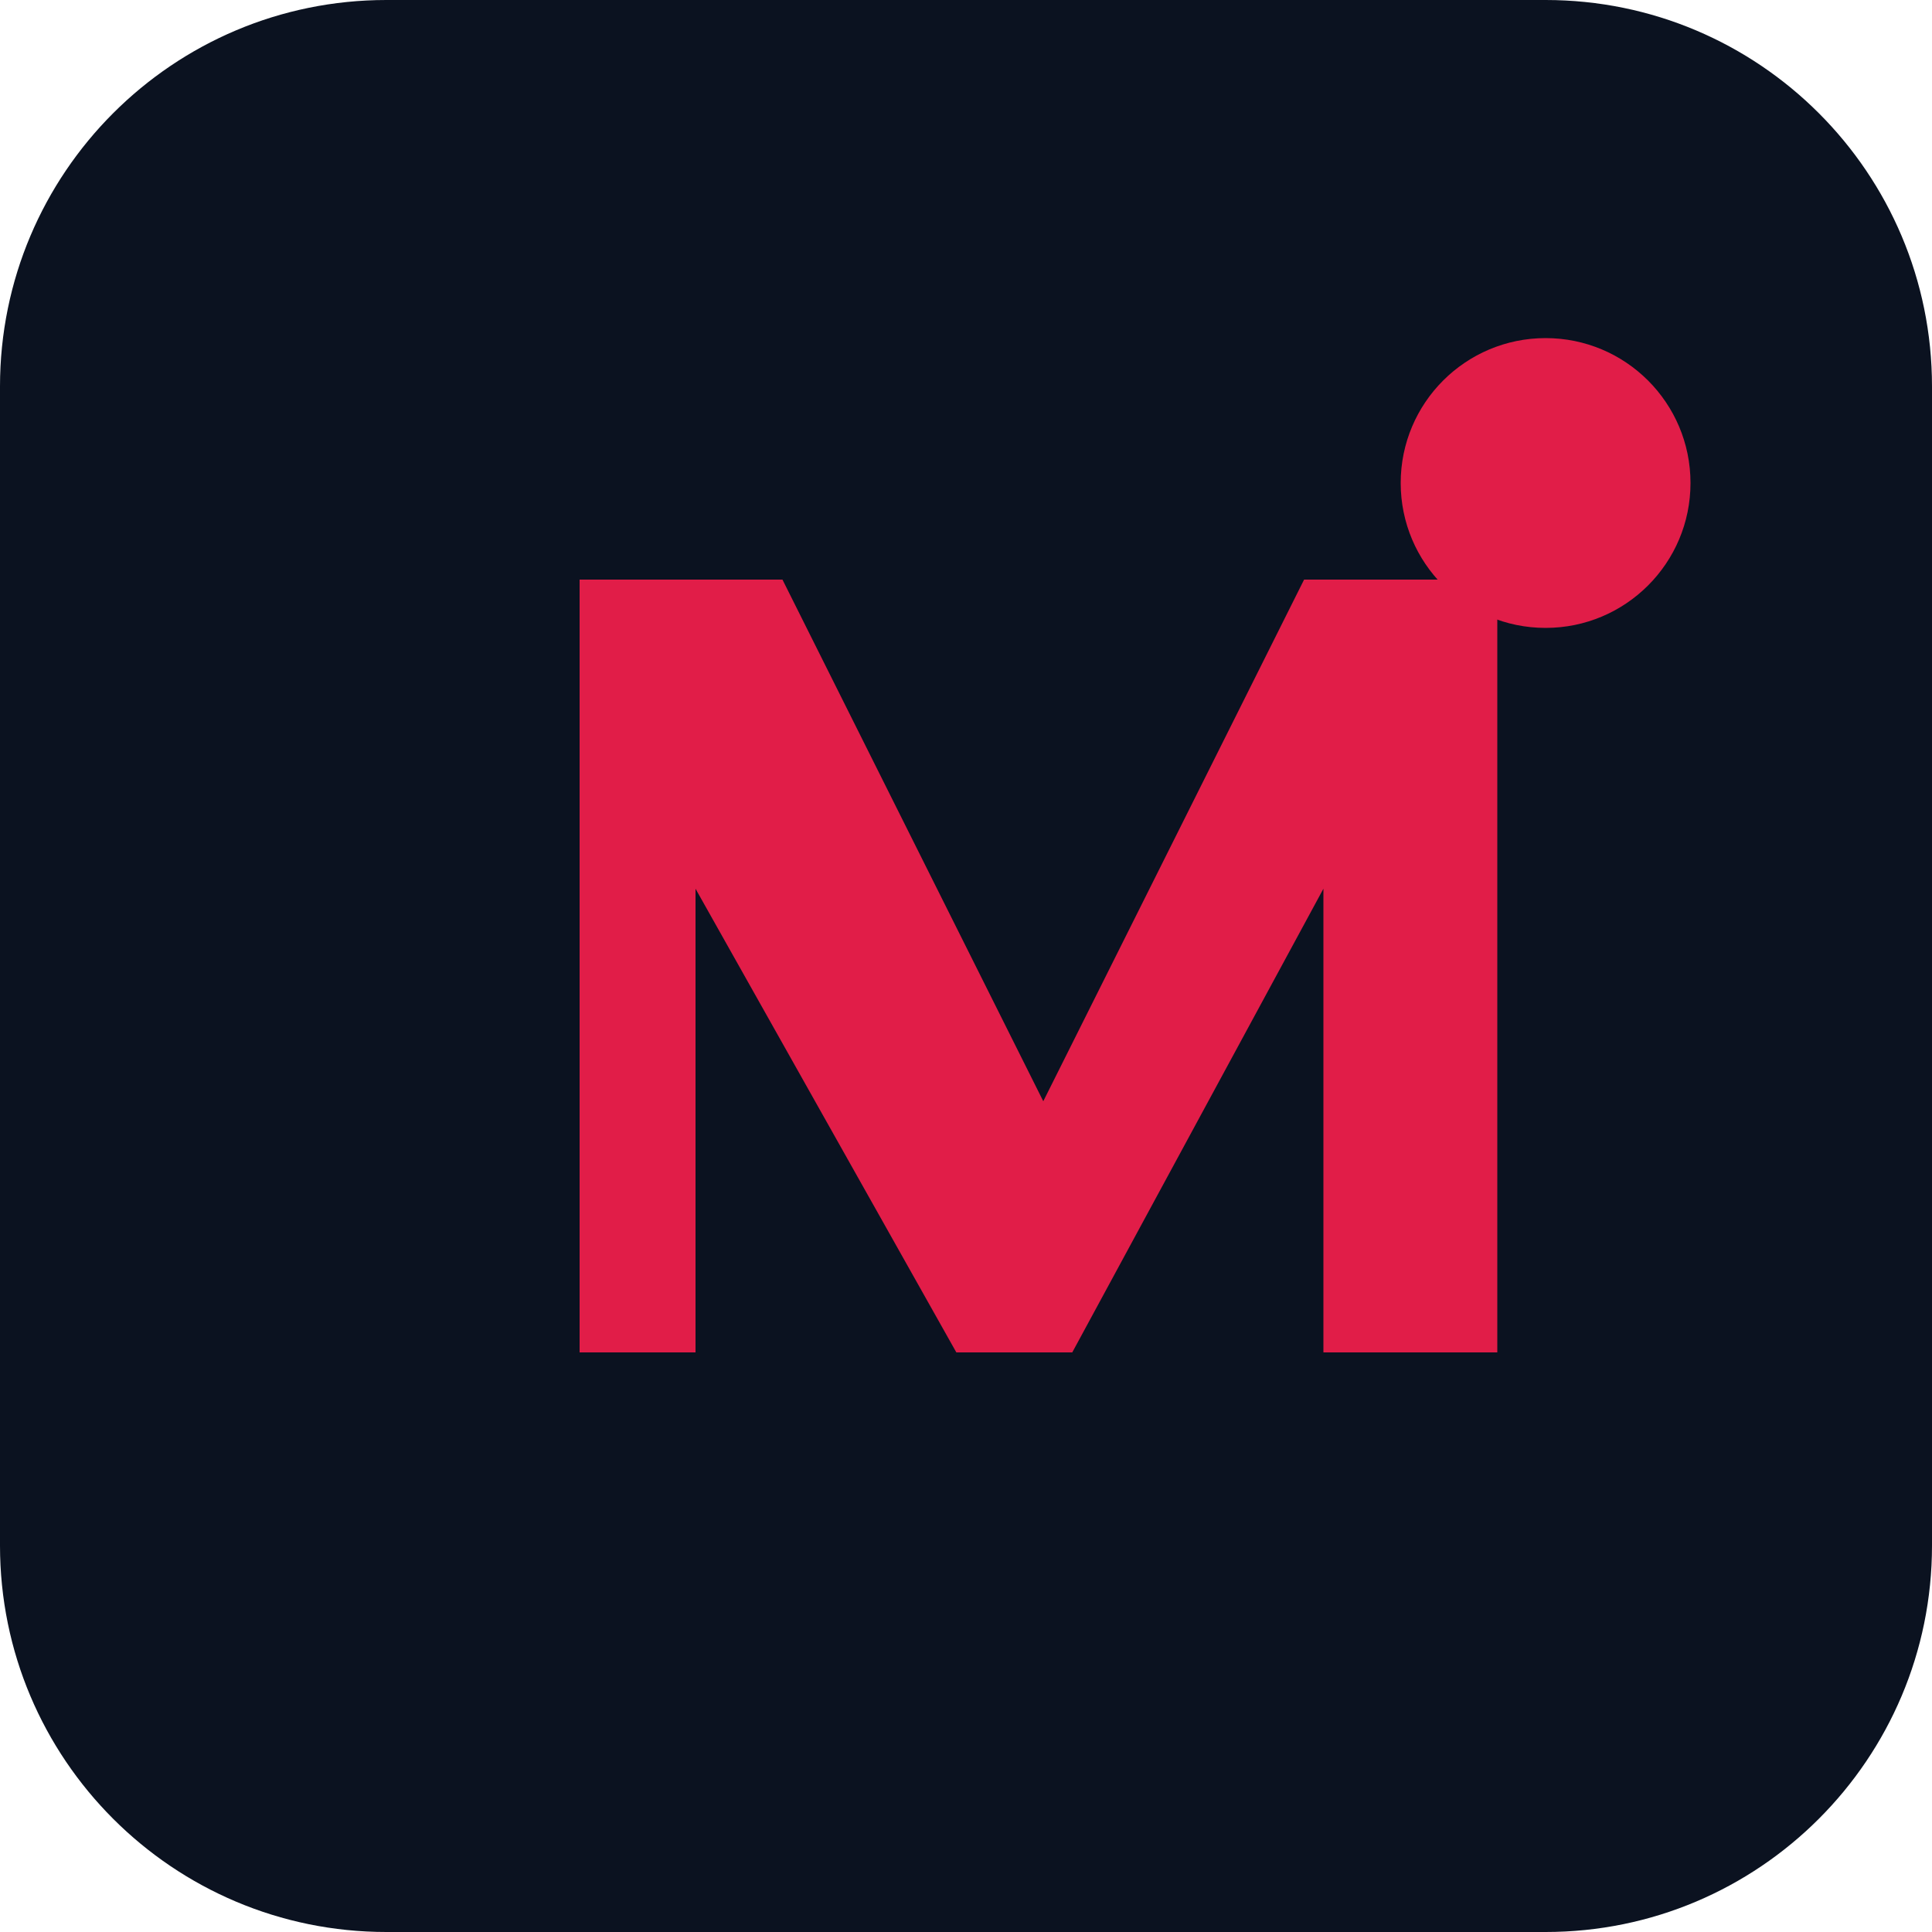
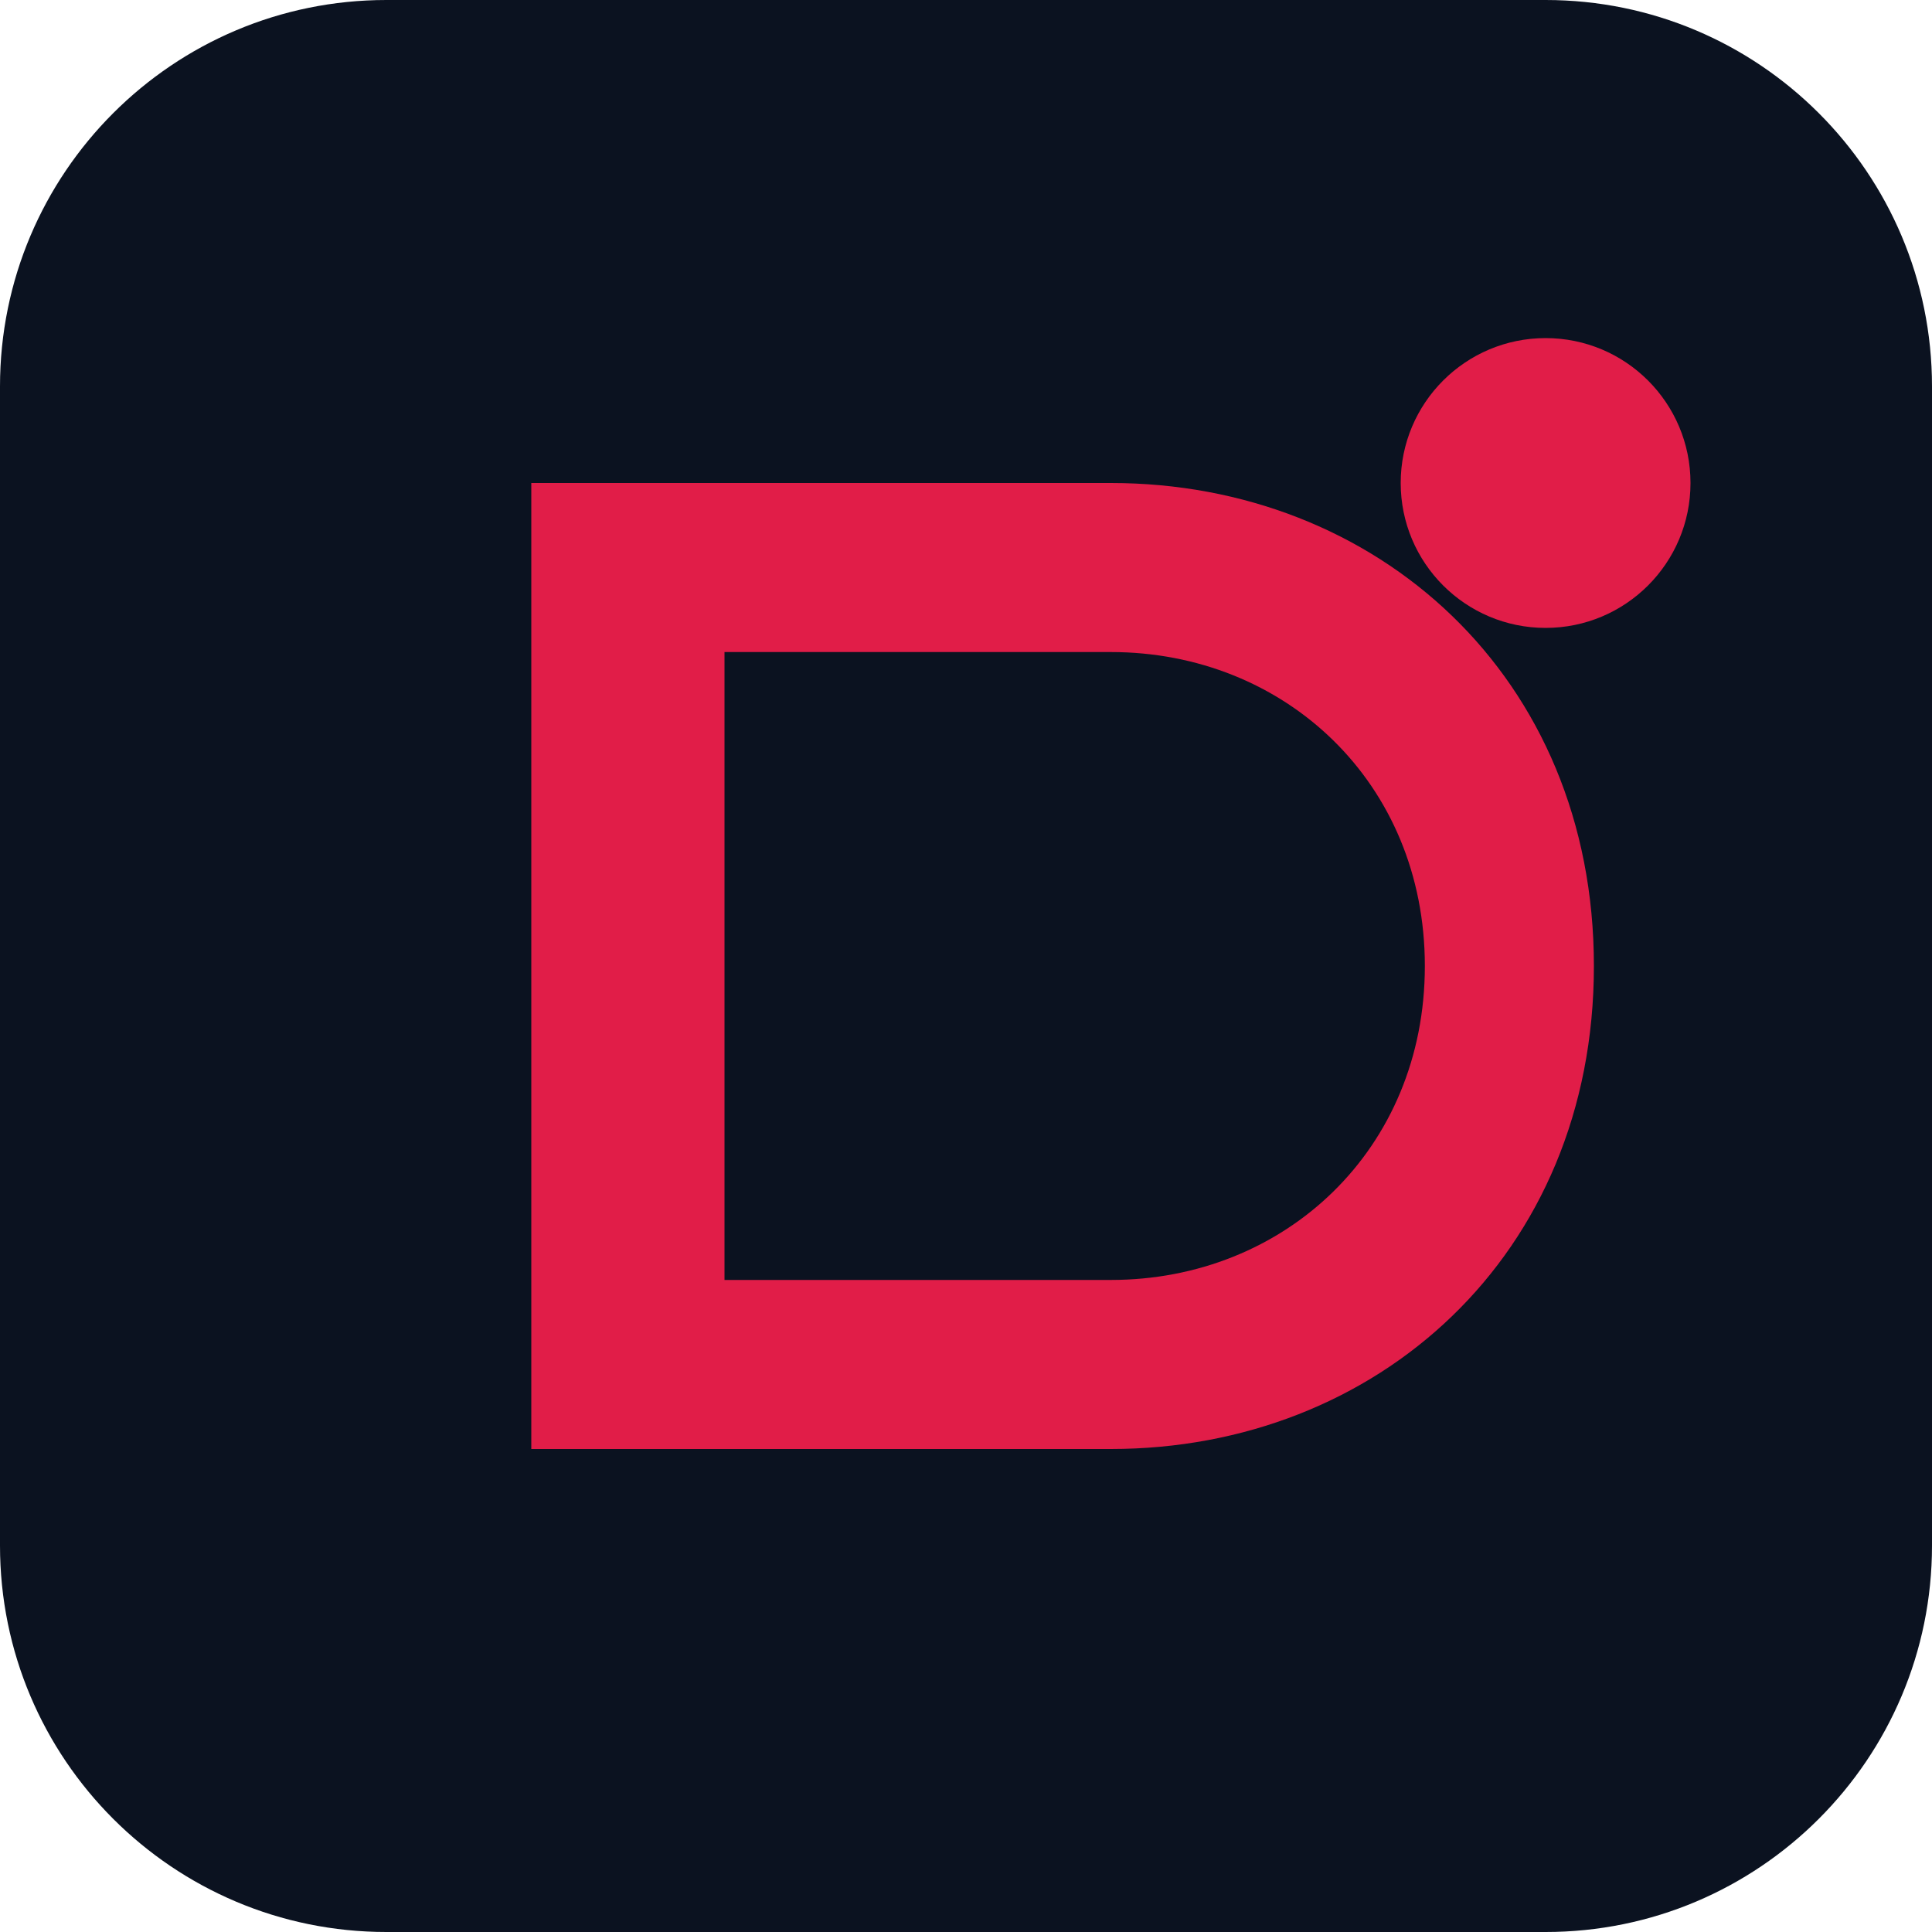
<svg xmlns="http://www.w3.org/2000/svg" width="40" height="40" viewBox="0 0 40 40" fill="none">
  <rect width="40" height="40" rx="8" fill="#0B1220" />
-   <path d="M12 28V12h4.2l5.4 10.8L27 12H31v16h-3.6V18.4L22.2 28h-2.4L14.4 18.4V28H12z" fill="#E11D48" />
+   <path d="M11 10h12c5.5 0 10 4 10 10s-4.5 10-10 10H11V10zm4 3.5v13h8c3.6 0 6.5-2.7 6.5-6.5S26.6 13.5 23 13.5H15z" fill="#E11D48" />
  <circle cx="32" cy="10" r="3" fill="#E11D48" />
</svg>
